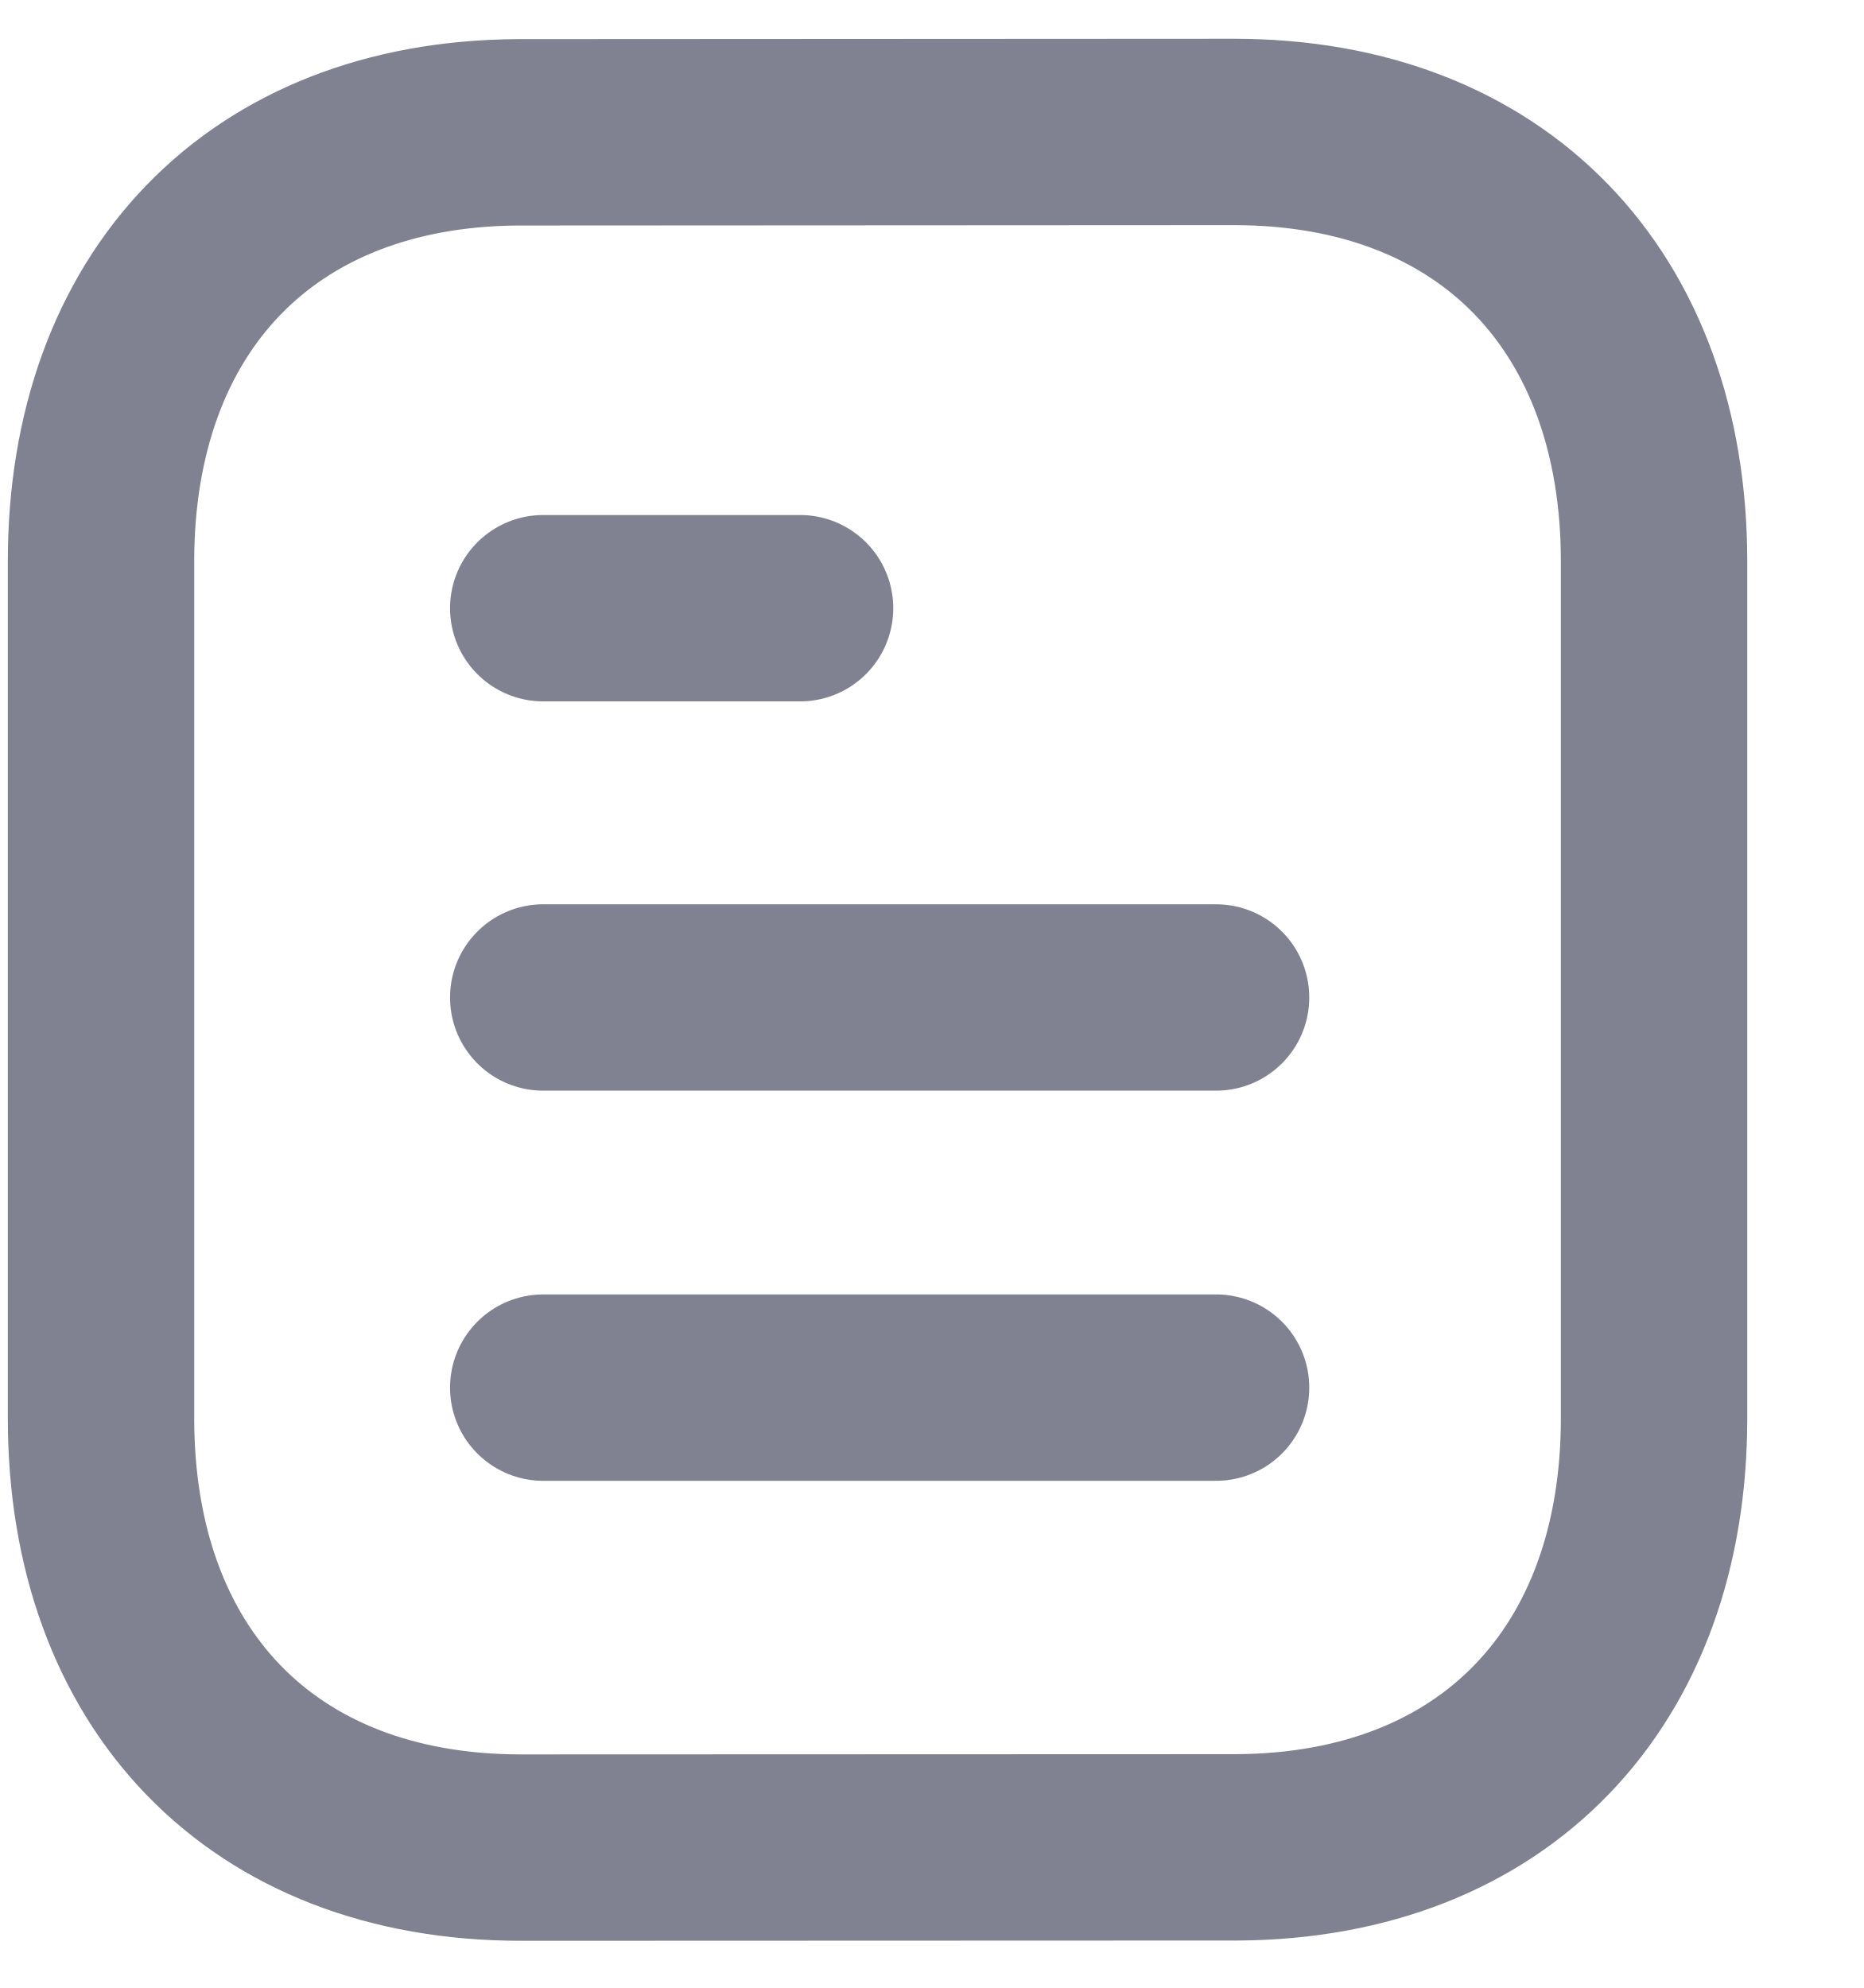
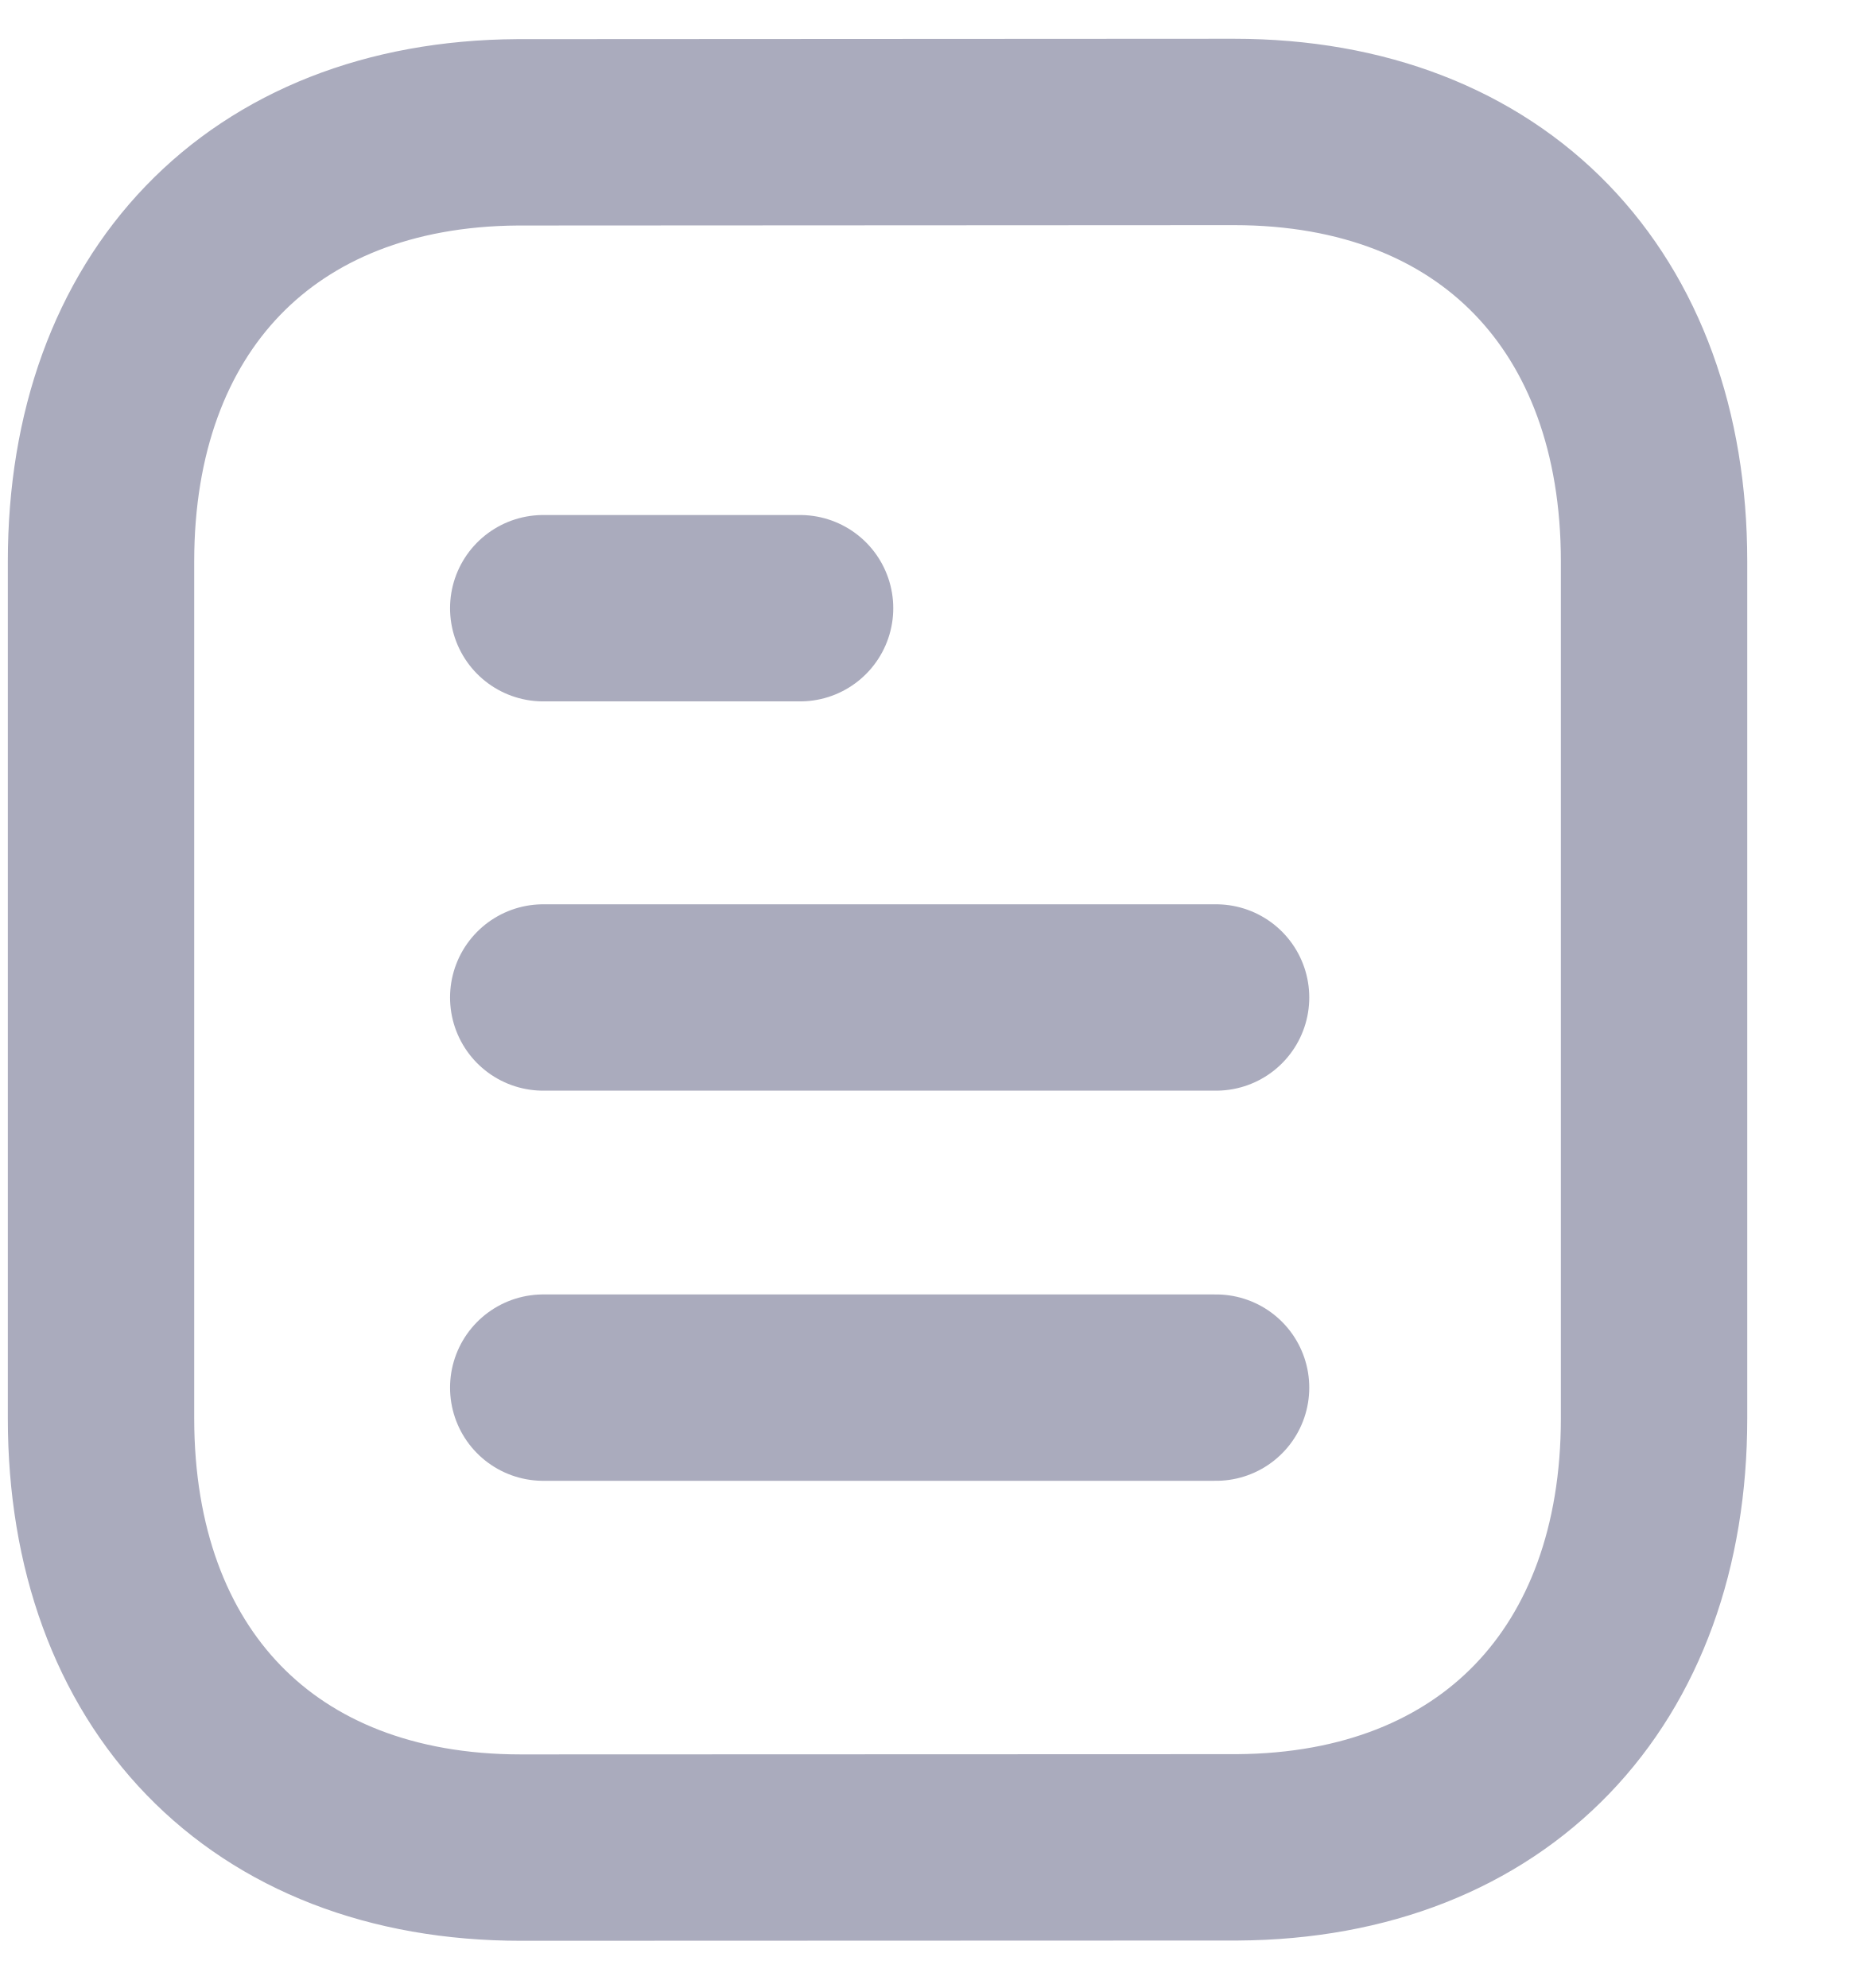
<svg xmlns="http://www.w3.org/2000/svg" width="15" height="16" viewBox="0 0 15 16" fill="none">
-   <path d="M9.787 11.168H4.372" stroke="#808191" stroke-width="1.5" stroke-linecap="round" stroke-linejoin="round" />
-   <path d="M9.787 8.028H4.372" stroke="#808191" stroke-width="1.5" stroke-linecap="round" stroke-linejoin="round" />
-   <path d="M6.439 4.895H4.372" stroke="#808191" stroke-width="1.5" stroke-linecap="round" stroke-linejoin="round" />
-   <path fill-rule="evenodd" clip-rule="evenodd" d="M9.931 1.062C9.931 1.062 4.174 1.065 4.165 1.065C2.095 1.078 0.813 2.44 0.813 4.518V11.415C0.813 13.503 2.104 14.87 4.192 14.87C4.192 14.87 9.949 14.868 9.959 14.868C12.029 14.855 13.312 13.492 13.312 11.415V4.518C13.312 2.43 12.02 1.062 9.931 1.062Z" stroke="#808191" stroke-width="1.5" stroke-linecap="round" stroke-linejoin="round" />
+   <path d="M9.787 11.168H4.372" stroke="#aaabbd" stroke-width="1.5" stroke-linecap="round" stroke-linejoin="round" />
+   <path d="M9.787 8.028H4.372" stroke="#aaabbd" stroke-width="1.5" stroke-linecap="round" stroke-linejoin="round" />
+   <path d="M6.439 4.895H4.372" stroke="#aaabbd" stroke-width="1.5" stroke-linecap="round" stroke-linejoin="round" />
+   <path fill-rule="evenodd" clip-rule="evenodd" d="M9.931 1.062C9.931 1.062 4.174 1.065 4.165 1.065C2.095 1.078 0.813 2.44 0.813 4.518V11.415C0.813 13.503 2.104 14.87 4.192 14.87C4.192 14.87 9.949 14.868 9.959 14.868C12.029 14.855 13.312 13.492 13.312 11.415V4.518C13.312 2.43 12.02 1.062 9.931 1.062Z" stroke="#aaabbd" stroke-width="1.5" stroke-linecap="round" stroke-linejoin="round" />
</svg>
